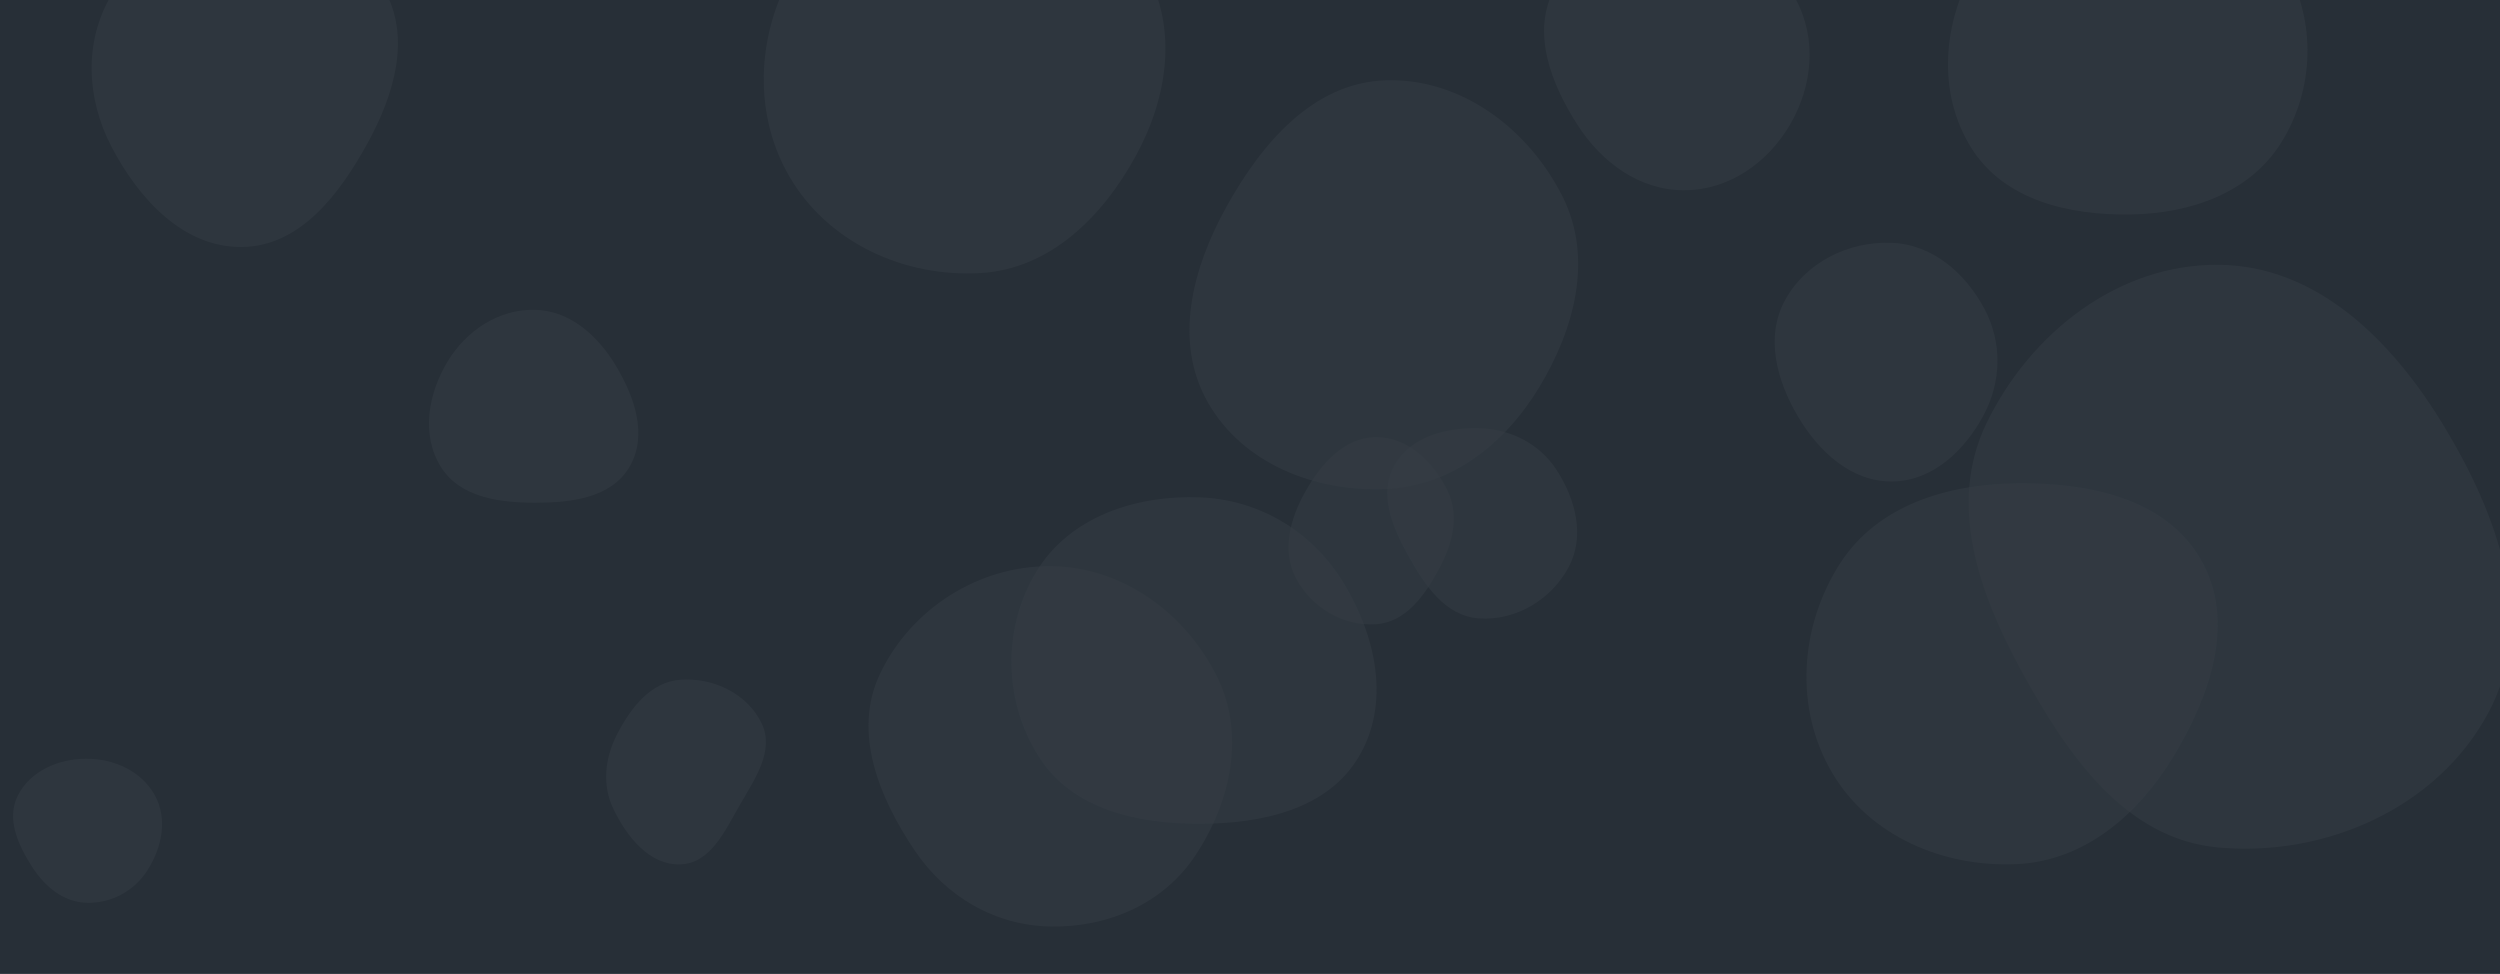
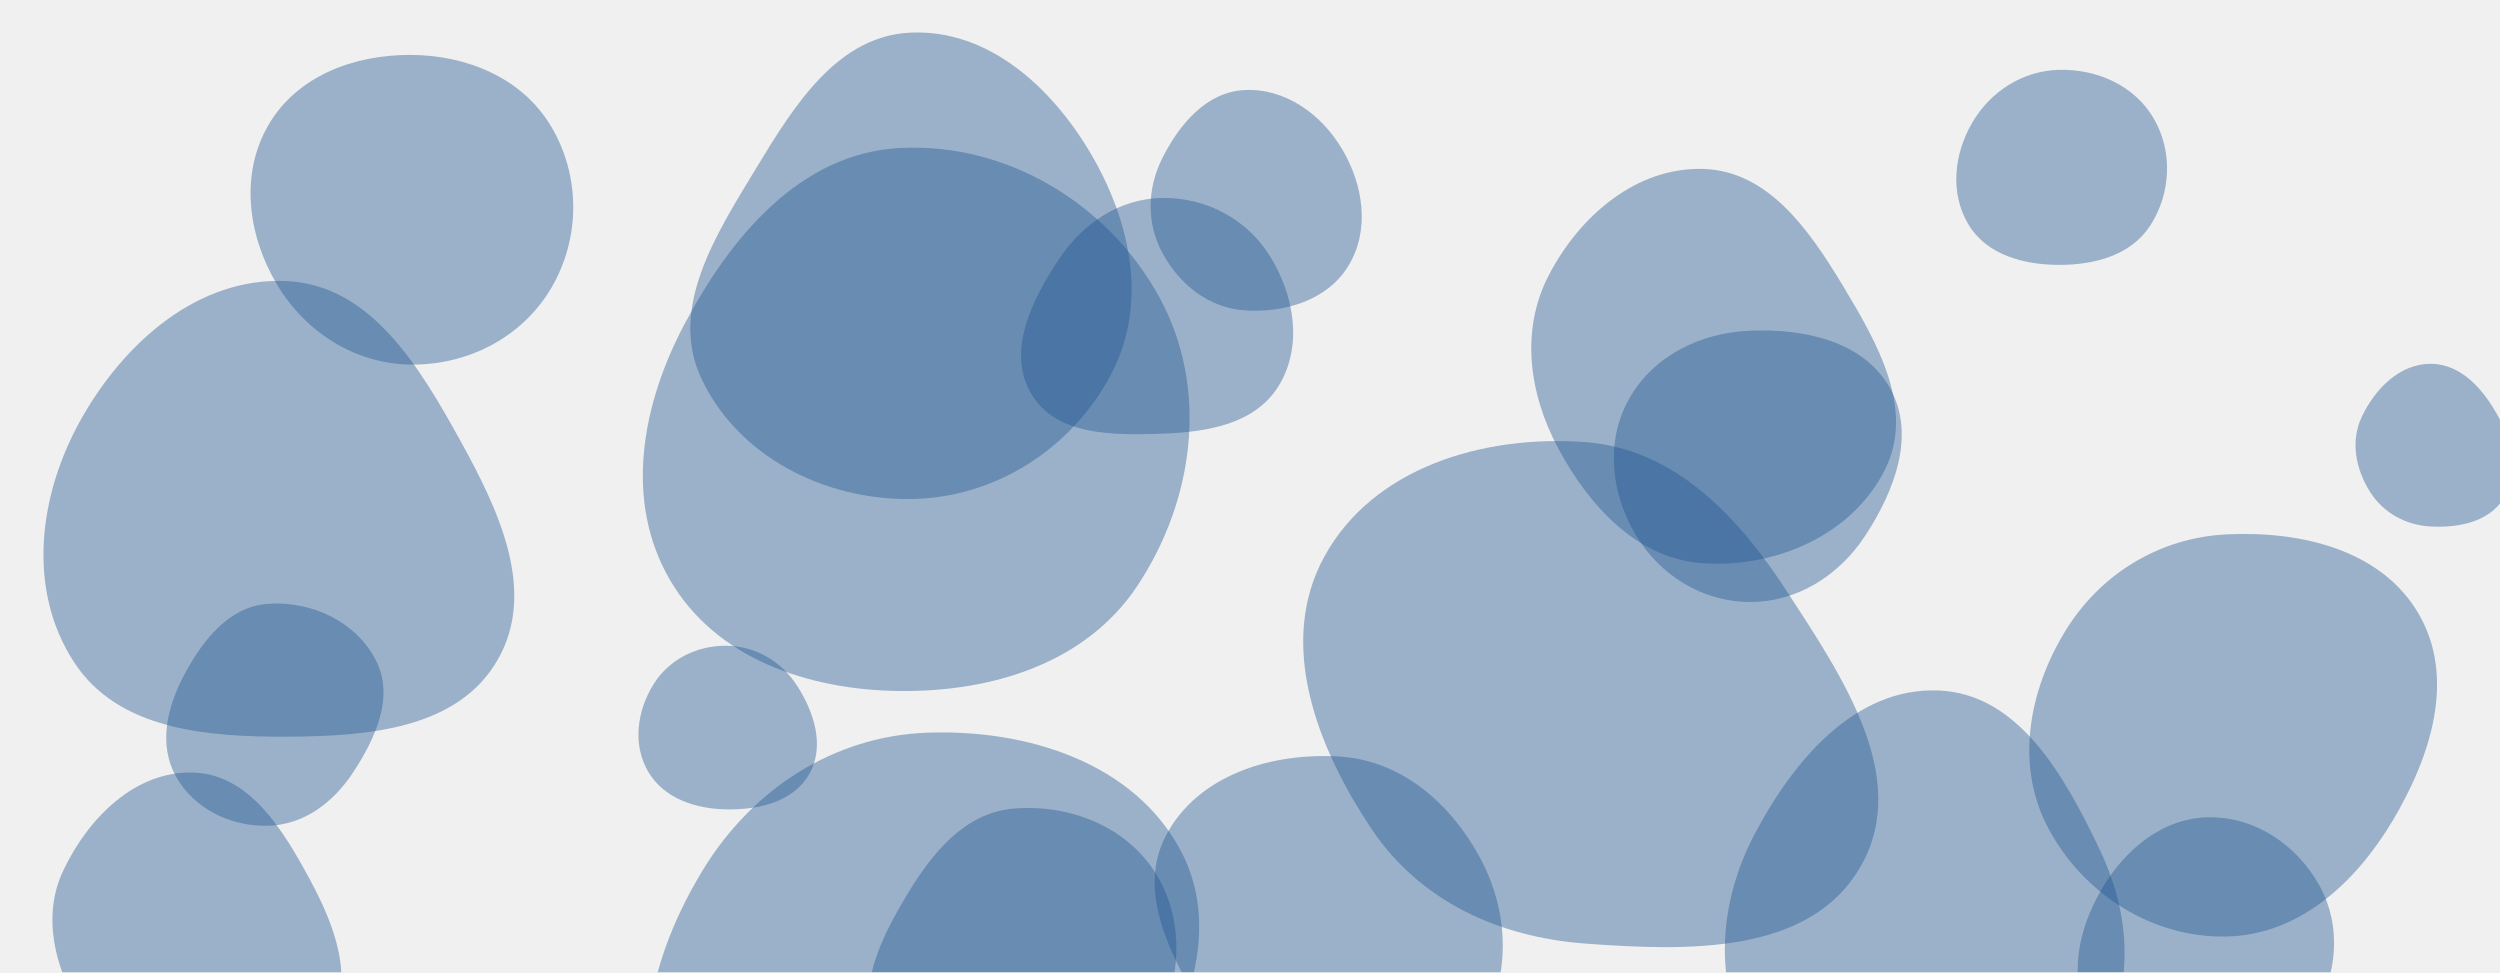
- <svg xmlns="http://www.w3.org/2000/svg" version="1.1" width="1440" height="561" preserveAspectRatio="none" viewBox="0 0 1440 561">
-   <g mask="url(&quot;#SvgjsMask1064&quot;)" fill="none">
-     <rect width="1440" height="561" x="0" y="0" fill="rgba(39, 47, 55, 1)" />
-     <path d="M49.68,519.995C63.893,520.476,77.198,513.361,84.87,501.387C93.234,488.334,96.7,471.82,89.262,458.218C81.567,444.144,65.72,437.013,49.68,437.03C33.672,437.047,17.447,444.006,10.244,458.302C3.551,471.587,10.377,486.602,18.389,499.136C25.625,510.456,36.253,519.54,49.68,519.995" fill="rgba(53, 61, 69, 0.51)" class="triangle-float2" />
-     <path d="M792.613,359.557C809.847,358.382,820.744,342.848,828.926,327.634C836.55,313.458,840.816,297.369,833.864,282.852C825.897,266.214,811.06,251.732,792.613,251.799C774.249,251.866,760.915,267.164,751.879,283.151C743.023,298.819,738.109,317.366,746.576,333.248C755.488,349.965,773.713,360.846,792.613,359.557" fill="rgba(53, 61, 69, 0.51)" class="triangle-float2" />
-     <path d="M308.159,289.572C328.941,289.589,351.993,286.867,362.559,268.971C373.244,250.874,365.57,228.68,354.744,210.667C344.321,193.323,328.389,178.919,308.159,178.452C287.195,177.968,268.483,190.446,257.696,208.429C246.565,226.986,242.488,250.505,253.916,268.88C264.869,286.493,287.418,289.555,308.159,289.572" fill="rgba(53, 61, 69, 0.51)" class="triangle-float1" />
-     <path d="M605.197,533.681C638.329,534.272,670.148,520.445,688.473,492.836C709.033,461.859,717.497,422.773,700.884,389.512C682.559,352.825,646.205,326.427,605.197,326.112C563.703,325.793,524.816,350.579,506.927,388.02C490.928,421.505,506.161,459.189,526.916,489.953C544.832,516.509,573.167,533.109,605.197,533.681" fill="rgba(53, 61, 69, 0.51)" class="triangle-float1" />
-     <path d="M391.989,497.876C409.307,497.274,417.573,478.534,426.227,463.522C434.866,448.536,446.184,432.376,438.756,416.754C430.603,399.608,410.926,390.155,391.989,391.513C374.894,392.739,363.44,407.502,355.555,422.72C348.423,436.484,346.604,452.105,353.366,466.054C361.165,482.142,374.121,498.497,391.989,497.876" fill="rgba(53, 61, 69, 0.51)" class="triangle-float3" />
-     <path d="M139.438,142.268C172.918,141.866,195.538,111.895,211.669,82.555C227.051,54.578,237.057,21.357,221.123,-6.309C205.166,-34.014,171.401,-43.601,139.438,-42.859C108.928,-42.151,79.613,-28.925,64.065,-2.665C48.231,24.079,49.794,56.754,64.134,84.328C79.796,114.444,105.495,142.676,139.438,142.268" fill="rgba(53, 61, 69, 0.51)" class="triangle-float3" />
-     <path d="M1227.509,123.534C1261.805,122.925,1295.951,111.129,1314.073,82.006C1333.195,51.275,1334.222,12.209,1316.371,-19.277C1298.282,-51.183,1264.186,-70.606,1227.509,-70.683C1190.697,-70.761,1156.715,-51.349,1137.994,-19.653C1118.941,12.604,1115.591,53.411,1135.45,85.178C1154.337,115.39,1191.885,124.167,1227.509,123.534" fill="rgba(53, 61, 69, 0.51)" class="triangle-float2" />
-     <path d="M564.999,157.265C604.932,154.843,635.125,124.809,654.289,89.692C672.514,56.294,678.595,16.486,659.909,-16.656C640.918,-50.339,603.651,-67.583,564.999,-68.68C524.1,-69.84,482.499,-56.675,460.28,-22.319C436.177,14.951,432.393,63.45,454.751,101.792C476.962,139.882,520.987,159.934,564.999,157.265" fill="rgba(53, 61, 69, 0.51)" class="triangle-float3" />
-     <path d="M691.126,474.511C726.626,474.408,764.557,466.404,782.672,435.874C801.072,404.864,792.539,366.092,773.699,335.347C755.788,306.118,725.382,287.749,691.126,286.478C654.35,285.114,616.532,297.477,597.214,328.8C577.031,361.524,577.826,404.091,598.655,436.408C618.012,466.442,655.395,474.615,691.126,474.511" fill="rgba(53, 61, 69, 0.51)" class="triangle-float1" />
-     <path d="M851.934,356.201C873.257,357.652,893.865,345.246,903.744,326.294C913.014,308.511,907.479,287.437,896.544,270.627C886.678,255.461,870.021,247.129,851.934,246.653C832.865,246.152,812.356,251.507,803.067,268.169C793.946,284.529,801.96,303.609,811.051,319.986C820.521,337.047,832.466,354.876,851.934,356.201" fill="rgba(53, 61, 69, 0.51)" class="triangle-float1" />
-     <path d="M1277.82,488.164C1339.63,493.73,1403.912,465.303,1433.261,410.622C1461.442,358.117,1438.668,296.81,1407.926,245.762C1378.423,196.772,1335.006,152.946,1277.82,152.511C1220.027,152.071,1169.468,191.757,1144.237,243.754C1121.769,290.058,1139.645,341.241,1164.328,386.403C1190.446,434.19,1223.58,483.279,1277.82,488.164" fill="rgba(53, 61, 69, 0.51)" class="triangle-float2" />
-     <path d="M970.165,109.59C995.831,109.525,1018.246,93.811,1031.153,71.626C1044.14,49.303,1046.617,22.087,1034.269,-0.596C1021.379,-24.274,997.098,-39.22,970.165,-40.404C940.925,-41.689,909.559,-32.364,895.5,-6.694C881.819,18.286,893.253,47.97,908.641,71.936C922.565,93.622,944.394,109.655,970.165,109.59" fill="rgba(53, 61, 69, 0.51)" class="triangle-float3" />
-     <path d="M1089.813,277.33C1113.047,277.155,1131.53,259.7,1142.518,239.227C1152.858,219.96,1153.355,197.343,1143.108,178.027C1132.134,157.34,1113.209,140.865,1089.813,139.872C1064.774,138.809,1039.966,151.09,1028.055,173.141C1016.623,194.305,1023.445,219.342,1035.71,240.034C1047.681,260.23,1066.337,277.507,1089.813,277.33" fill="rgba(53, 61, 69, 0.51)" class="triangle-float3" />
-     <path d="M798.385,281.728C836.167,280.06,866.981,255.505,886.556,223.146C906.99,189.366,917.771,148.814,900.16,113.48C880.72,74.477,841.945,44.973,798.385,46.245C756.475,47.469,726.741,82.469,706.408,119.137C686.837,154.429,675.743,196.452,695.613,231.576C715.729,267.136,757.569,283.53,798.385,281.728" fill="rgba(53, 61, 69, 0.51)" class="triangle-float1" />
-     <path d="M1161.684,497.732C1200.764,495.883,1231.712,469.225,1251.965,435.751C1273.137,400.758,1288.134,357.848,1267.784,322.371C1247.365,286.775,1202.718,277.893,1161.684,278.364C1121.665,278.823,1081.255,291.025,1059.722,324.76C1036.582,361.012,1033.444,408.008,1055.284,445.058C1076.823,481.598,1119.315,499.737,1161.684,497.732" fill="rgba(53, 61, 69, 0.51)" class="triangle-float3" />
+ <svg xmlns="http://www.w3.org/2000/svg" version="1.1" width="1440" height="560" preserveAspectRatio="none" viewBox="0 0 1440 560">
+   <g mask="url(&quot;#SvgjsMask1001&quot;)" fill="none">
+     <path d="M912.906,543.48C971.704,547.862,1042.579,550.108,1071.806,498.901C1100.925,447.883,1060.986,389.401,1028.952,340.161C1000.868,296.992,964.266,258.438,912.906,254.649C854.518,250.341,791.028,269.205,762.855,320.528C735.387,370.567,758.471,430.566,790.342,477.922C818.068,519.119,863.385,539.789,912.906,543.48" fill="rgba(28, 83, 142, 0.4)" class="triangle-float2" />
+     <path d="M524.582,287.443C573.341,286.852,617.745,258.258,640.265,215.007C661.253,174.699,651.313,127.522,628.233,88.374C605.581,49.952,569.141,16.832,524.582,18.788C482.333,20.643,457.499,60.666,435.582,96.833C412.417,135.059,385.027,177.372,403.937,217.872C424.987,262.955,474.831,288.046,524.582,287.443" fill="rgba(28, 83, 142, 0.4)" class="triangle-float1" />
+     <path d="M771.8,657.529C810.884,658.352,838.716,622.554,855.782,587.383C870.558,556.931,868.168,522.336,851.766,492.728C834.771,462.049,806.799,438.046,771.8,435.784C732.62,433.252,689.979,446.355,671.678,481.091C654.157,514.348,675.174,551.279,693.726,583.972C712.64,617.302,733.485,656.722,771.8,657.529" fill="rgba(28, 83, 142, 0.4)" class="triangle-float1" />
+     <path d="M583.998,636.291C615.41,636.339,646.055,623.671,662.654,597.003C680.21,568.797,683.366,532.578,666.289,504.079C649.618,476.256,616.325,463.088,583.998,465.735C555.646,468.057,536.734,491.459,522.15,515.883C507.034,541.197,492.284,570.537,505.755,596.764C520.064,624.622,552.68,636.243,583.998,636.291" fill="rgba(28, 83, 142, 0.4)" class="triangle-float2" />
+     <path d="M1186.041,152.567C1206.486,152.623,1227.498,147.054,1238.574,129.869C1250.534,111.314,1251.64,87.154,1240.479,68.108C1229.43,49.255,1207.887,39.695,1186.041,40.226C1165.125,40.734,1146.531,52.568,1136.002,70.648C1125.4,88.853,1123.021,111.605,1134.003,129.583C1144.598,146.927,1165.717,152.511,1186.041,152.567" fill="rgba(28, 83, 142, 0.4)" class="triangle-float2" />
+     <path d="M716.877,178.762C740.105,180.335,764.674,172.932,776.742,153.023C789.174,132.514,785.329,106.63,773.114,85.991C761.145,65.766,740.349,50.711,716.877,51.868C694.925,52.95,679.375,71.47,669.488,91.1C660.703,108.543,660.298,128.584,669.585,145.764C679.382,163.887,696.322,177.37,716.877,178.762" fill="rgba(28, 83, 142, 0.4)" class="triangle-float1" />
+     <path d="M981.239,324.419C1023.199,327.11,1067.061,308.03,1085.791,270.386C1103.186,235.426,1081.29,197.338,1061.099,163.915C1041.889,132.116,1018.371,98.493,981.239,97.314C942.617,96.088,909.901,124.261,892.086,158.55C875.628,190.228,880.688,226.874,897.589,258.318C915.622,291.869,943.227,321.982,981.239,324.419" fill="rgba(28, 83, 142, 0.4)" class="triangle-float1" />
+     <path d="M1116.487,675.351C1160.618,673.799,1192.89,637.085,1212.509,597.525C1229.804,562.651,1225.953,523.706,1209.092,488.62C1189.011,446.833,1162.814,399.519,1116.487,397.711C1068.382,395.834,1032.802,438.227,1010.456,480.869C989.915,520.067,986.828,565.86,1008.011,604.715C1030.148,645.319,1070.269,676.976,1116.487,675.351" fill="rgba(28, 83, 142, 0.4)" class="triangle-float2" />
+     <path d="M154.23,475.642C174.941,475.199,192.042,462.235,203.401,444.911C216.279,425.27,227.213,401.464,216.602,380.512C205.235,358.067,179.32,345.954,154.23,347.821C131.724,349.496,116.724,368.824,106.102,388.736C96.255,407.196,91.138,428.794,101.274,447.097C111.687,465.899,132.742,476.102,154.23,475.642" fill="rgba(28, 83, 142, 0.4)" class="triangle-float1" />
+     <path d="M1400.191,303.268C1416.222,304.078,1433.629,300.686,1442.088,287.045C1450.902,272.831,1447.181,255.031,1439.226,240.319C1430.781,224.7,1417.947,209.646,1400.191,209.555C1382.326,209.464,1368.159,223.796,1360.459,239.916C1353.764,253.932,1356.785,269.993,1365.038,283.152C1372.726,295.411,1385.739,302.538,1400.191,303.268" fill="rgba(28, 83, 142, 0.4)" class="triangle-float3" />
+     <path d="M165.573,424.323C211.546,424.109,263.433,420.094,286.499,380.326C309.613,340.474,287.137,293.512,264.821,253.208C241.485,211.063,213.681,164.448,165.573,161.929C114.43,159.251,71.541,197.089,46.525,241.777C22.139,285.339,15.409,339.646,42.68,381.462C68.08,420.41,119.075,424.54,165.573,424.323" fill="rgba(28, 83, 142, 0.4)" class="triangle-float2" />
+     <path d="M518.001,398.025C571.621,398.628,625.65,381.973,655.241,337.254C688.021,287.714,696.327,223.633,667.914,171.466C638.364,117.211,579.687,81.863,518.001,85.276C460.962,88.432,421.067,136.132,394.307,186.603C369.562,233.273,359.329,288.633,386.004,334.227C412.454,379.436,465.626,397.436,518.001,398.025" fill="rgba(28, 83, 142, 0.4)" class="triangle-float1" />
+     <path d="M1007.836,346.739C1035.254,346.844,1059.365,331.465,1074.391,308.531C1091.273,282.764,1103.717,250.317,1088.588,223.483C1073.281,196.335,1038.973,189.151,1007.836,190.487C979.286,191.712,952.192,204.986,938.253,229.932C924.626,254.318,927.86,284.026,942.157,308.025C956.097,331.426,980.598,346.635,1007.836,346.739" fill="rgba(28, 83, 142, 0.4)" class="triangle-float3" />
+     <path d="M418.42,466.209C436.939,466.505,456.938,461.965,466.107,445.873C475.213,429.892,469.037,410.33,459.067,394.874C450.029,380.864,435.091,372.104,418.42,371.95C401.464,371.793,385.413,379.714,376.448,394.108C366.933,409.385,364.25,428.834,373.305,444.388C382.312,459.861,400.518,465.923,418.42,466.209" fill="rgba(28, 83, 142, 0.4)" class="triangle-float2" />
+     <path d="M1282.549,539.43C1324.17,538.556,1356.815,508.537,1378.124,472.774C1400.074,435.937,1414.711,390.804,1393.216,353.7C1371.759,316.662,1325.3,305.672,1282.549,307.793C1243.763,309.717,1209.565,330.626,1189.397,363.812C1168.331,398.476,1160.75,441.106,1179.757,476.94C1199.896,514.908,1239.58,540.333,1282.549,539.43" fill="rgba(28, 83, 142, 0.4)" class="triangle-float2" />
+     <path d="M236.386,209.996C269.391,210.489,300.844,194.32,317.552,165.852C334.46,137.042,334.453,100.936,317.168,72.351C300.444,44.693,268.707,31.728,236.386,31.626C203.862,31.523,171.125,43.757,154.713,71.837C138.169,100.142,142.632,135.265,159.316,163.487C175.682,191.171,204.23,209.516,236.386,209.996" fill="rgba(28, 83, 142, 0.4)" class="triangle-float3" />
+     <path d="M1272.389,626.724C1299.363,625.86,1320.85,606.445,1333.836,582.787C1346.275,560.125,1348.635,533.134,1336.203,510.468C1323.29,486.924,1299.241,470.48,1272.389,470.755C1245.958,471.026,1224.249,488.997,1210.802,511.753C1197.074,534.985,1190.986,563.165,1203.728,586.952C1217.114,611.941,1244.056,627.631,1272.389,626.724" fill="rgba(28, 83, 142, 0.4)" class="triangle-float1" />
+     <path d="M533.996,710.618C582.03,707.456,623.002,681.546,649.619,641.436C680.091,595.517,705.927,539.006,680.234,490.251C653.357,439.248,591.608,419.905,533.996,422.028C480.206,424.011,433.491,454.523,405.31,500.384C375.55,548.815,358.941,610.134,388.618,658.616C417.416,705.663,478.954,714.241,533.996,710.618" fill="rgba(28, 83, 142, 0.4)" class="triangle-float3" />
+     <path d="M669.484,249.793C695.433,248.921,723.2,244.255,736.653,222.048C750.49,199.208,745.567,170.16,731.466,147.482C718.178,126.112,694.646,113.706,669.484,114.023C644.877,114.333,623.833,128.557,610.15,149.011C594.36,172.614,579.602,202.371,594.009,226.843C608.308,251.13,641.316,250.74,669.484,249.793" fill="rgba(28, 83, 142, 0.4)" class="triangle-float1" />
+     <path d="M111.373,626.444C142.269,628.146,174.946,617.106,189.969,590.054C204.675,563.572,192.641,532.719,178.21,506.087C162.799,477.647,143.702,446.074,111.373,445.01C77.885,443.908,50.785,471.135,36.452,501.421C24.02,527.69,31.531,557.219,46.47,582.148C60.9,606.228,83.343,624.9,111.373,626.444" fill="rgba(28, 83, 142, 0.4)" class="triangle-float2" />
  </g>
  <defs>
-     <mask id="SvgjsMask1064">
-       <rect width="1440" height="561" fill="#ffffff" />
+     <mask id="SvgjsMask1001">
+       <rect width="1440" height="560" fill="#ffffff" />
    </mask>
    <style>
-             @keyframes float1 {
+                 @keyframes float1 {
                    0%{transform: translate(0, 0)}
                    50%{transform: translate(-10px, 0)}
                    100%{transform: translate(0, 0)}
                }

                .triangle-float1 {
                    animation: float1 5s infinite;
                }

                @keyframes float2 {
                    0%{transform: translate(0, 0)}
                    50%{transform: translate(-5px, -5px)}
                    100%{transform: translate(0, 0)}
                }

                .triangle-float2 {
                    animation: float2 4s infinite;
                }

                @keyframes float3 {
                    0%{transform: translate(0, 0)}
                    50%{transform: translate(0, -10px)}
                    100%{transform: translate(0, 0)}
                }

                .triangle-float3 {
                    animation: float3 6s infinite;
                }
-         </style>
+             </style>
  </defs>
</svg>
